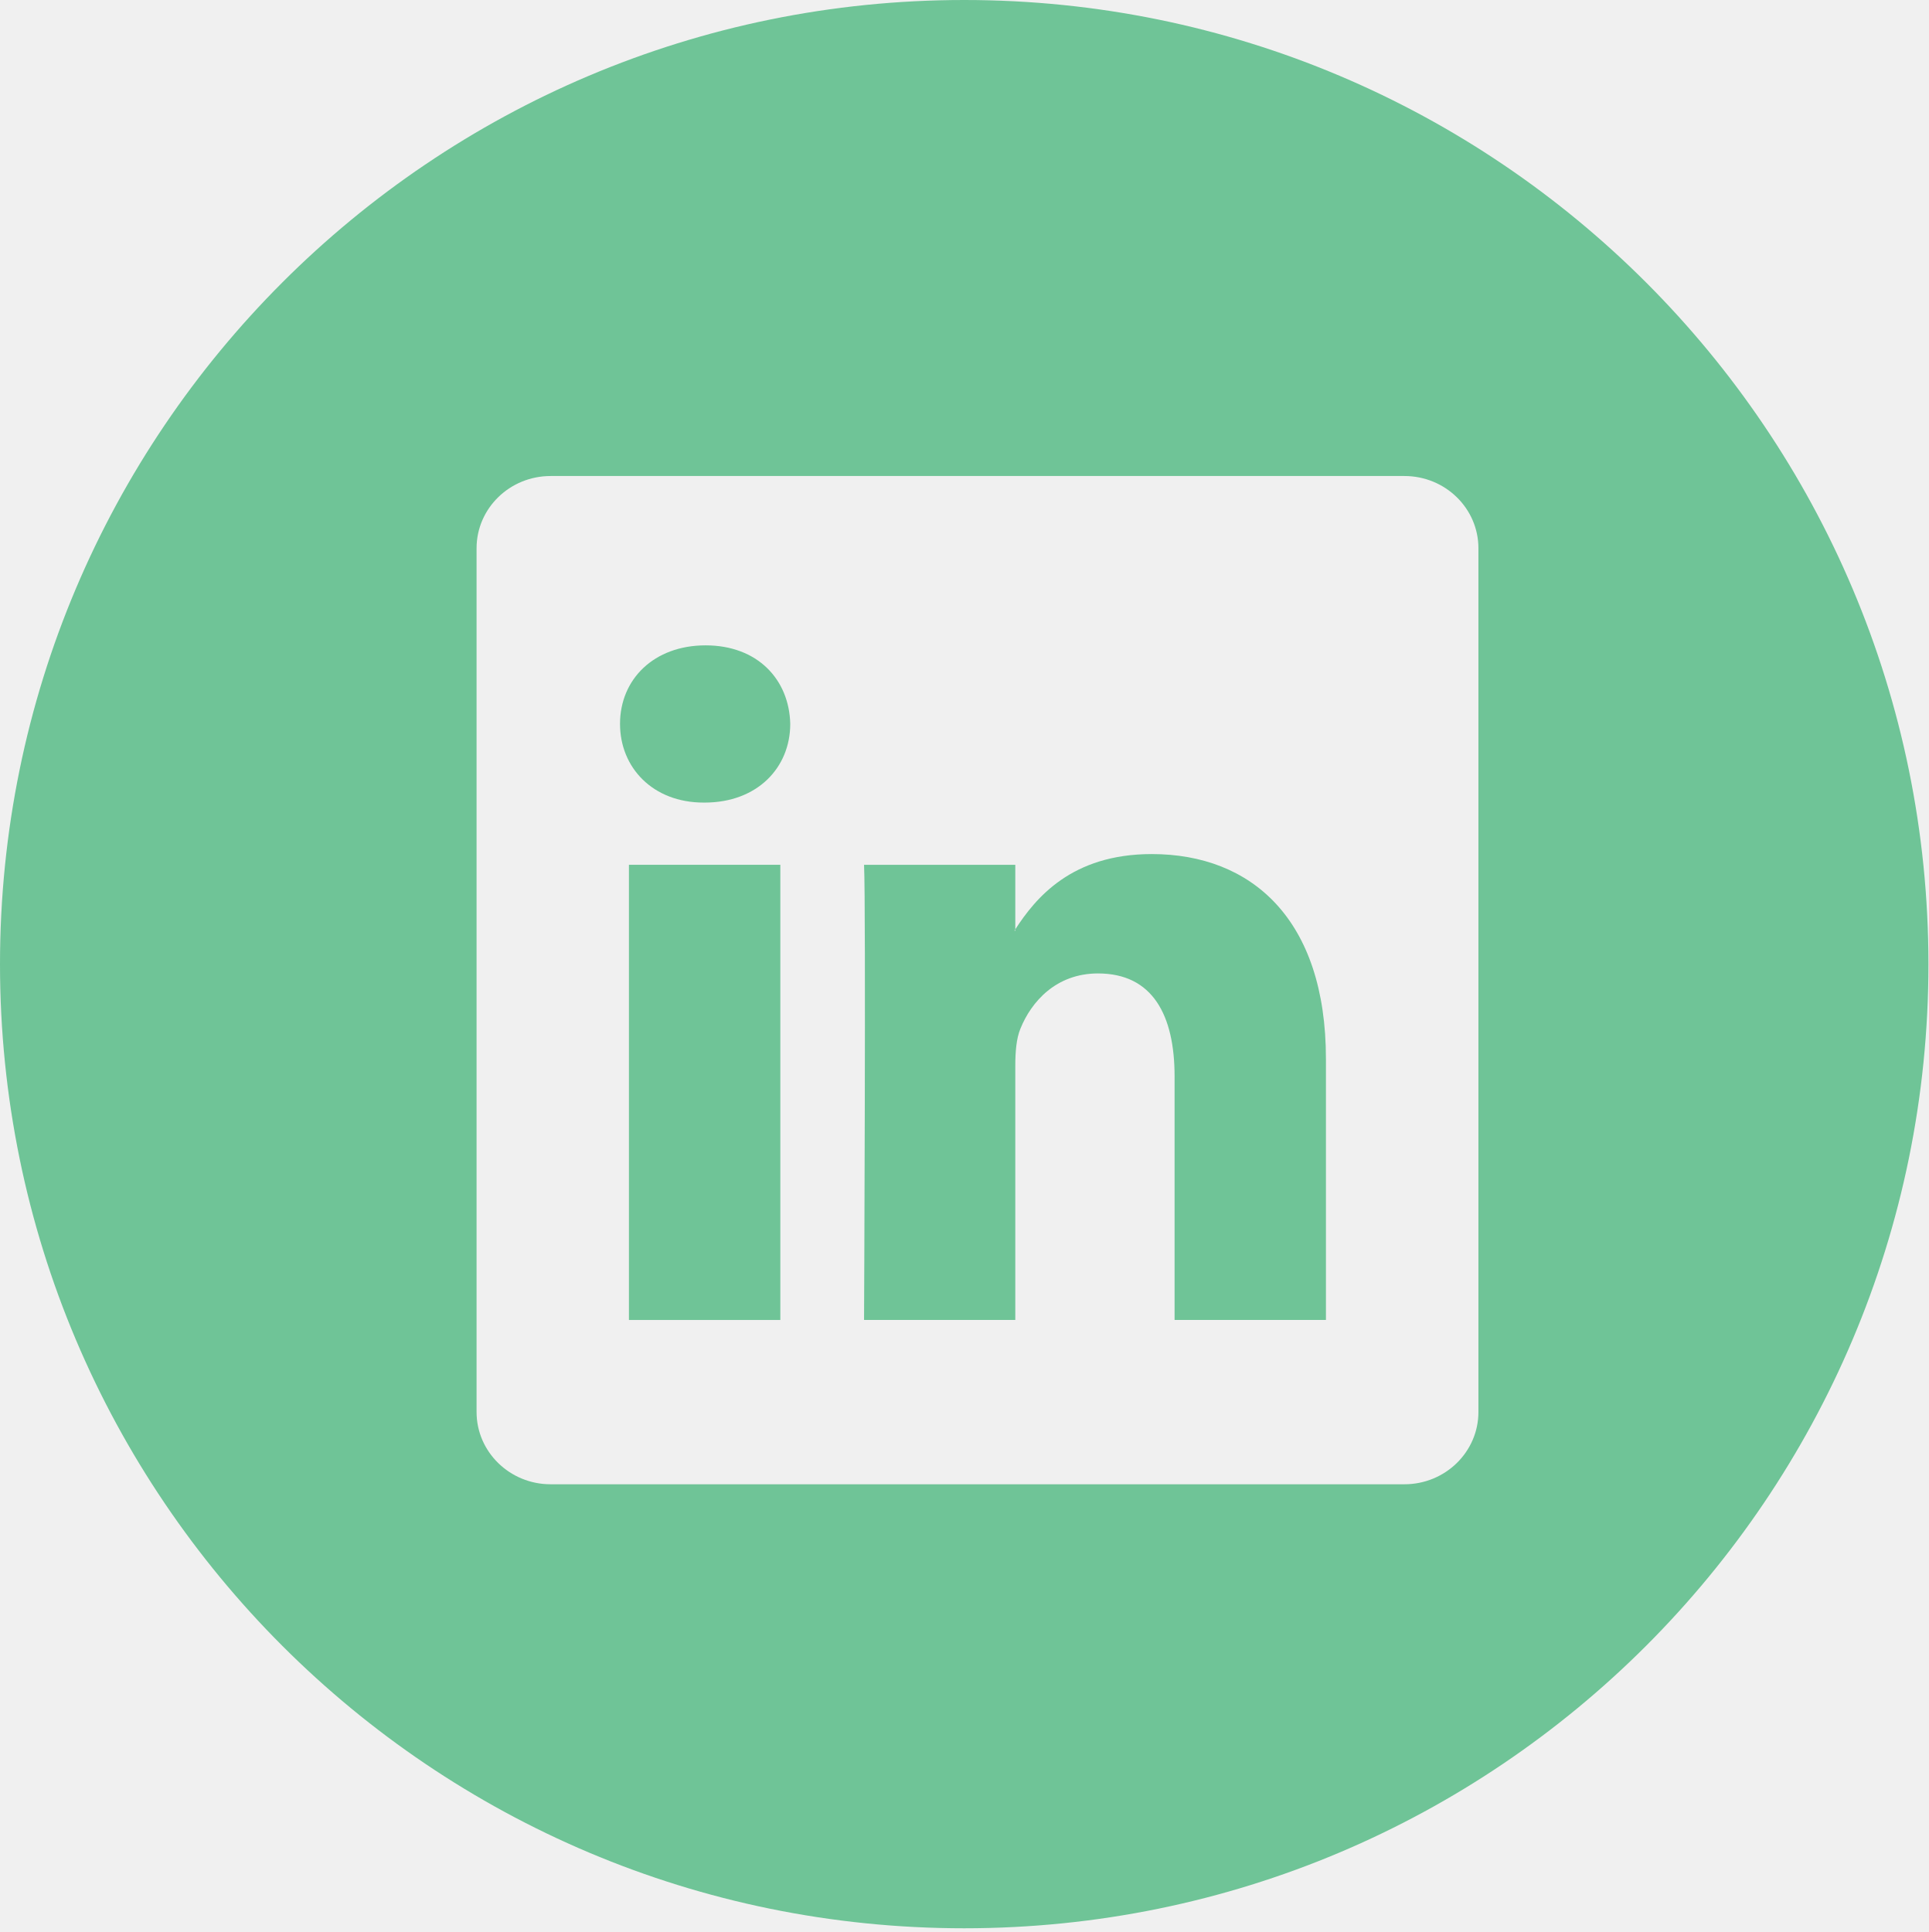
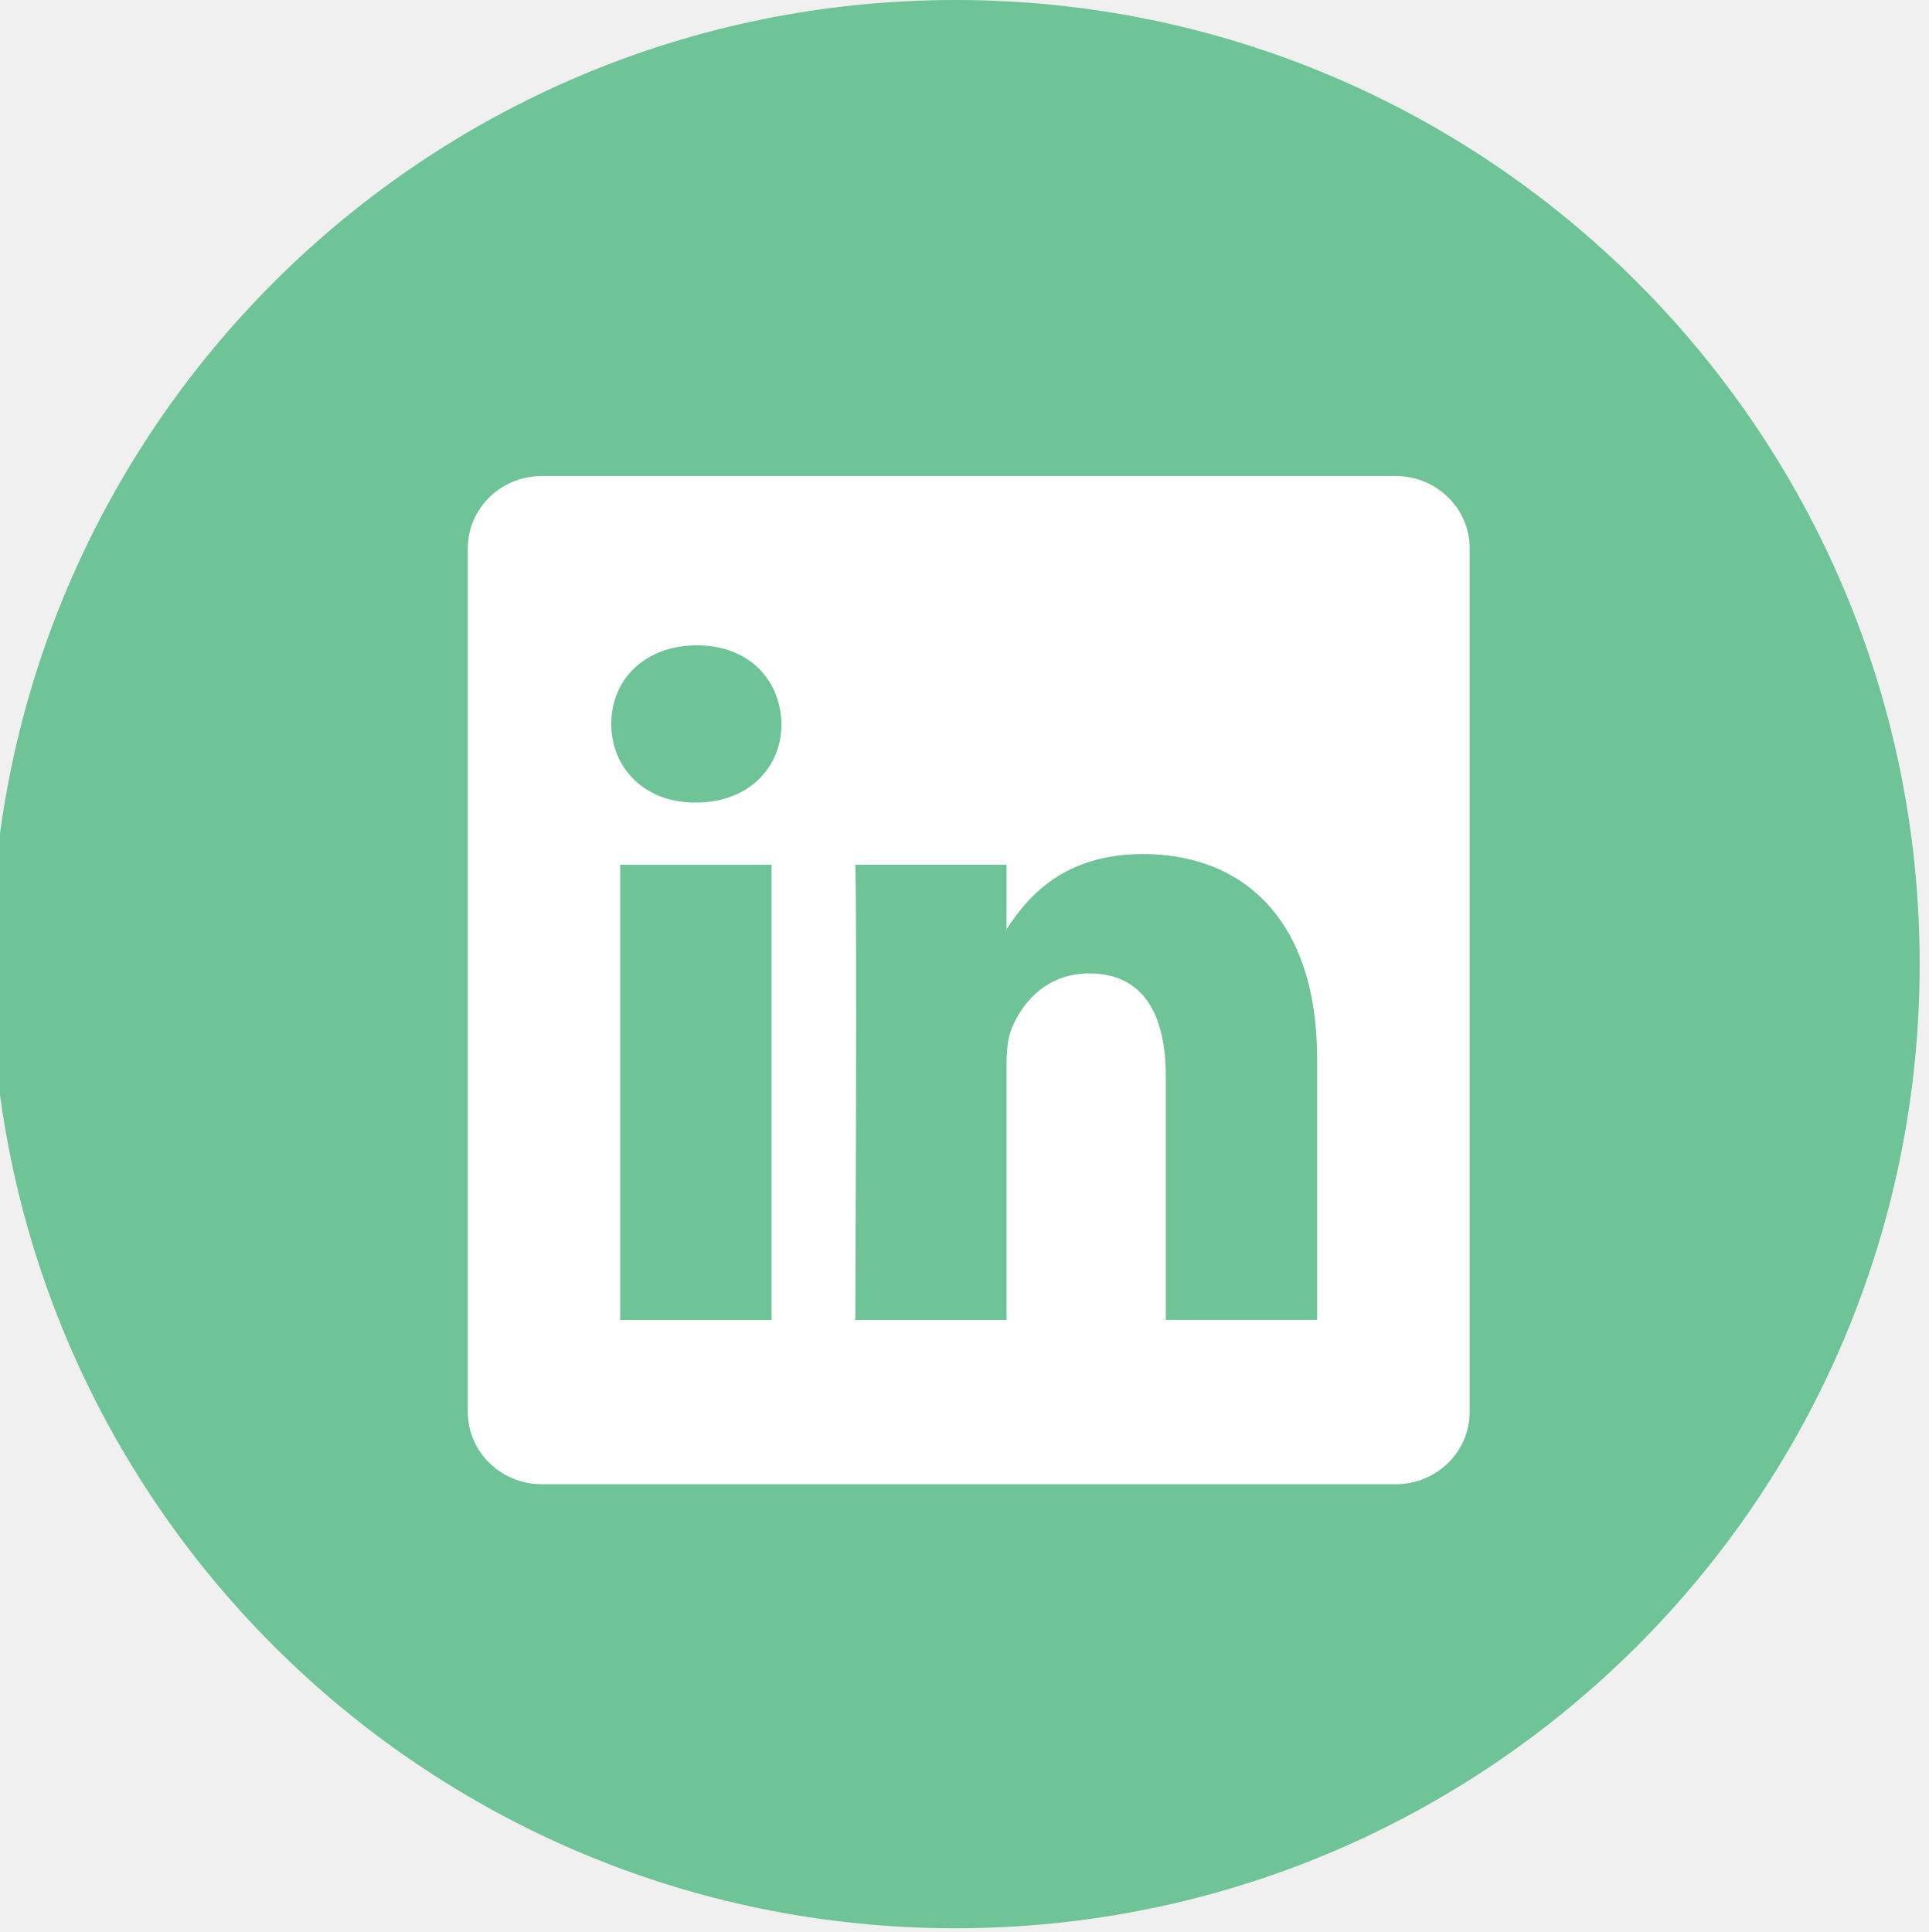
- <svg xmlns="http://www.w3.org/2000/svg" version="1.1" id="Layer_1" x="0px" y="0px" width="109.733px" height="109.941px" viewBox="230.608 97.153 109.733 109.941" enable-background="new 230.608 97.153 109.733 109.941" xml:space="preserve">
+ <svg xmlns="http://www.w3.org/2000/svg" version="1.1" id="Layer_1" x="0px" y="0px" width="109.732px" height="109.941px" viewBox="0 0 109.732 109.941" style="enable-background:new 0 0 109.732 109.941;" xml:space="preserve">
+   <path style="fill:#FFFFFF;" d="M83.628,80.349c0,2.27-1.885,4.113-4.211,4.113H30.833c-2.329,0-4.214-1.846-4.214-4.113V31.198  c0-2.27,1.885-4.11,4.214-4.11h48.584c2.326,0,4.211,1.842,4.211,4.11V80.349z" />
  <g>
-     <path fill="#6FC497" d="M296.145,145.754c-4.576,0-6.617,2.514-7.764,4.282v0.08h-0.052c0.014-0.021,0.036-0.056,0.052-0.08v-3.671   h-8.606c0.112,2.428,0,25.901,0,25.901h8.606v-14.469c0-0.772,0.059-1.547,0.289-2.101c0.623-1.547,2.037-3.149,4.416-3.149   c3.115,0,4.359,2.38,4.359,5.86v13.858h8.612v-14.852C306.059,149.453,301.812,145.754,296.145,145.754" />
-     <rect x="266.396" y="146.364" fill="#6FC497" width="8.615" height="25.902" />
-     <path fill="#6FC497" d="M270.76,133.877c-2.946,0-4.871,1.932-4.871,4.468c0,2.492,1.868,4.479,4.757,4.479h0.056   c3.001,0,4.873-1.987,4.873-4.479C275.516,135.809,273.704,133.877,270.76,133.877" />
-     <path fill="#6FC497" d="M285.473,97.153c-30.301,0-54.865,24.562-54.865,54.866s24.563,54.863,54.865,54.863   c30.304,0,54.868-24.56,54.868-54.863S315.776,97.153,285.473,97.153 M314.734,177.503c0,2.268-1.884,4.113-4.211,4.113h-48.583   c-2.329,0-4.214-1.846-4.214-4.113v-49.152c0-2.269,1.885-4.11,4.214-4.11h48.583c2.327,0,4.211,1.842,4.211,4.11V177.503z" />
+     <path style="fill:#6FC497;" d="M65.038,48.6c-4.576,0-6.617,2.515-7.764,4.282v0.08h-0.052c0.014-0.021,0.036-0.056,0.052-0.08   v-3.671h-8.606c0.112,2.428,0,25.901,0,25.901h8.606v-14.47c0-0.771,0.059-1.547,0.289-2.101c0.623-1.547,2.037-3.149,4.416-3.149   c3.115,0,4.358,2.38,4.358,5.86v13.858h8.612V60.26C74.952,52.3,70.705,48.6,65.038,48.6" />
+     <rect x="35.289" y="49.211" style="fill:#6FC497;" width="8.615" height="25.902" />
+     <path style="fill:#6FC497;" d="M39.654,36.723c-2.946,0-4.871,1.933-4.871,4.468c0,2.492,1.868,4.479,4.757,4.479h0.057   c3.001,0,4.873-1.987,4.873-4.479C44.409,38.656,42.598,36.723,39.654,36.723" />
+     <path style="fill:#6FC497;" d="M54.366,0C24.066,0-0.499,24.561-0.499,54.866c0,30.304,24.563,54.862,54.865,54.862   c30.305,0,54.868-24.56,54.868-54.862C109.235,24.562,84.67,0,54.366,0 M83.628,80.349c0,2.269-1.885,4.113-4.211,4.113H30.833   c-2.329,0-4.214-1.846-4.214-4.113V31.198c0-2.27,1.885-4.11,4.214-4.11h48.584c2.326,0,4.211,1.842,4.211,4.11V80.349z" />
  </g>
-   <g>
-     <path fill="#6FC497" d="M146.763,97.493c-30.114,0-54.526,24.412-54.526,54.52c0,30.118,24.412,54.53,54.526,54.53   c30.113,0,54.522-24.412,54.522-54.53C201.286,121.906,176.876,97.493,146.763,97.493 M162.583,129.814h-7.659   c-1.512,0-3.042,1.584-3.042,2.759v7.87h10.684c-0.433,6.033-1.312,11.552-1.312,11.552h-9.427v34.196h-14.045v-34.196h-6.837   v-11.512h6.837v-9.409c0-1.722-0.345-13.24,14.39-13.24h10.411V129.814z" />
-   </g>
-   <path fill="#6FC497" d="M432.048,96.941c-30.416,0-55.075,24.658-55.075,55.079c0,30.416,24.659,55.074,55.075,55.074  c30.424,0,55.078-24.658,55.078-55.074C487.126,121.599,462.472,96.941,432.048,96.941z M463.509,136.248  c-0.256,0.429-1.585,1.929-3.001,3.301c-2.401,2.359-2.527,2.616-2.527,4.588c0,3.045-1.46,9.394-2.916,12.865  c-2.701,6.519-8.491,13.25-14.28,16.637c-8.148,4.759-18.996,5.961-28.13,3.174c-3.045-0.942-8.277-3.345-8.277-3.773  c0-0.128,1.588-0.302,3.518-0.342c4.03-0.089,8.061-1.203,11.491-3.174l2.315-1.374l-2.658-0.899  c-3.773-1.286-7.16-4.245-8.019-7.033c-0.258-0.9-0.174-0.943,2.229-0.943l2.486-0.042l-2.103-0.985  c-2.485-1.244-4.758-3.346-5.874-5.489c-0.814-1.542-1.845-5.446-1.544-5.747c0.086-0.128,0.987,0.129,2.017,0.473  c2.959,1.073,3.347,0.814,1.629-0.986c-3.215-3.26-4.201-8.104-2.657-12.692l0.729-2.059l2.831,2.788  c5.789,5.614,12.606,8.961,20.41,9.947l2.146,0.26l-0.128-2.104c-0.387-5.446,3-10.421,8.359-12.35  c1.974-0.687,5.318-0.772,7.504-0.173c0.86,0.257,2.488,1.113,3.646,1.888l2.102,1.416l2.317-0.731  c1.283-0.385,2.999-1.026,3.771-1.459c0.728-0.384,1.371-0.598,1.371-0.47c0,0.729-1.586,3.217-2.916,4.588  c-1.802,1.928-1.287,2.103,2.357,0.815C463.895,135.433,463.938,135.433,463.509,136.248z" />
</svg>
